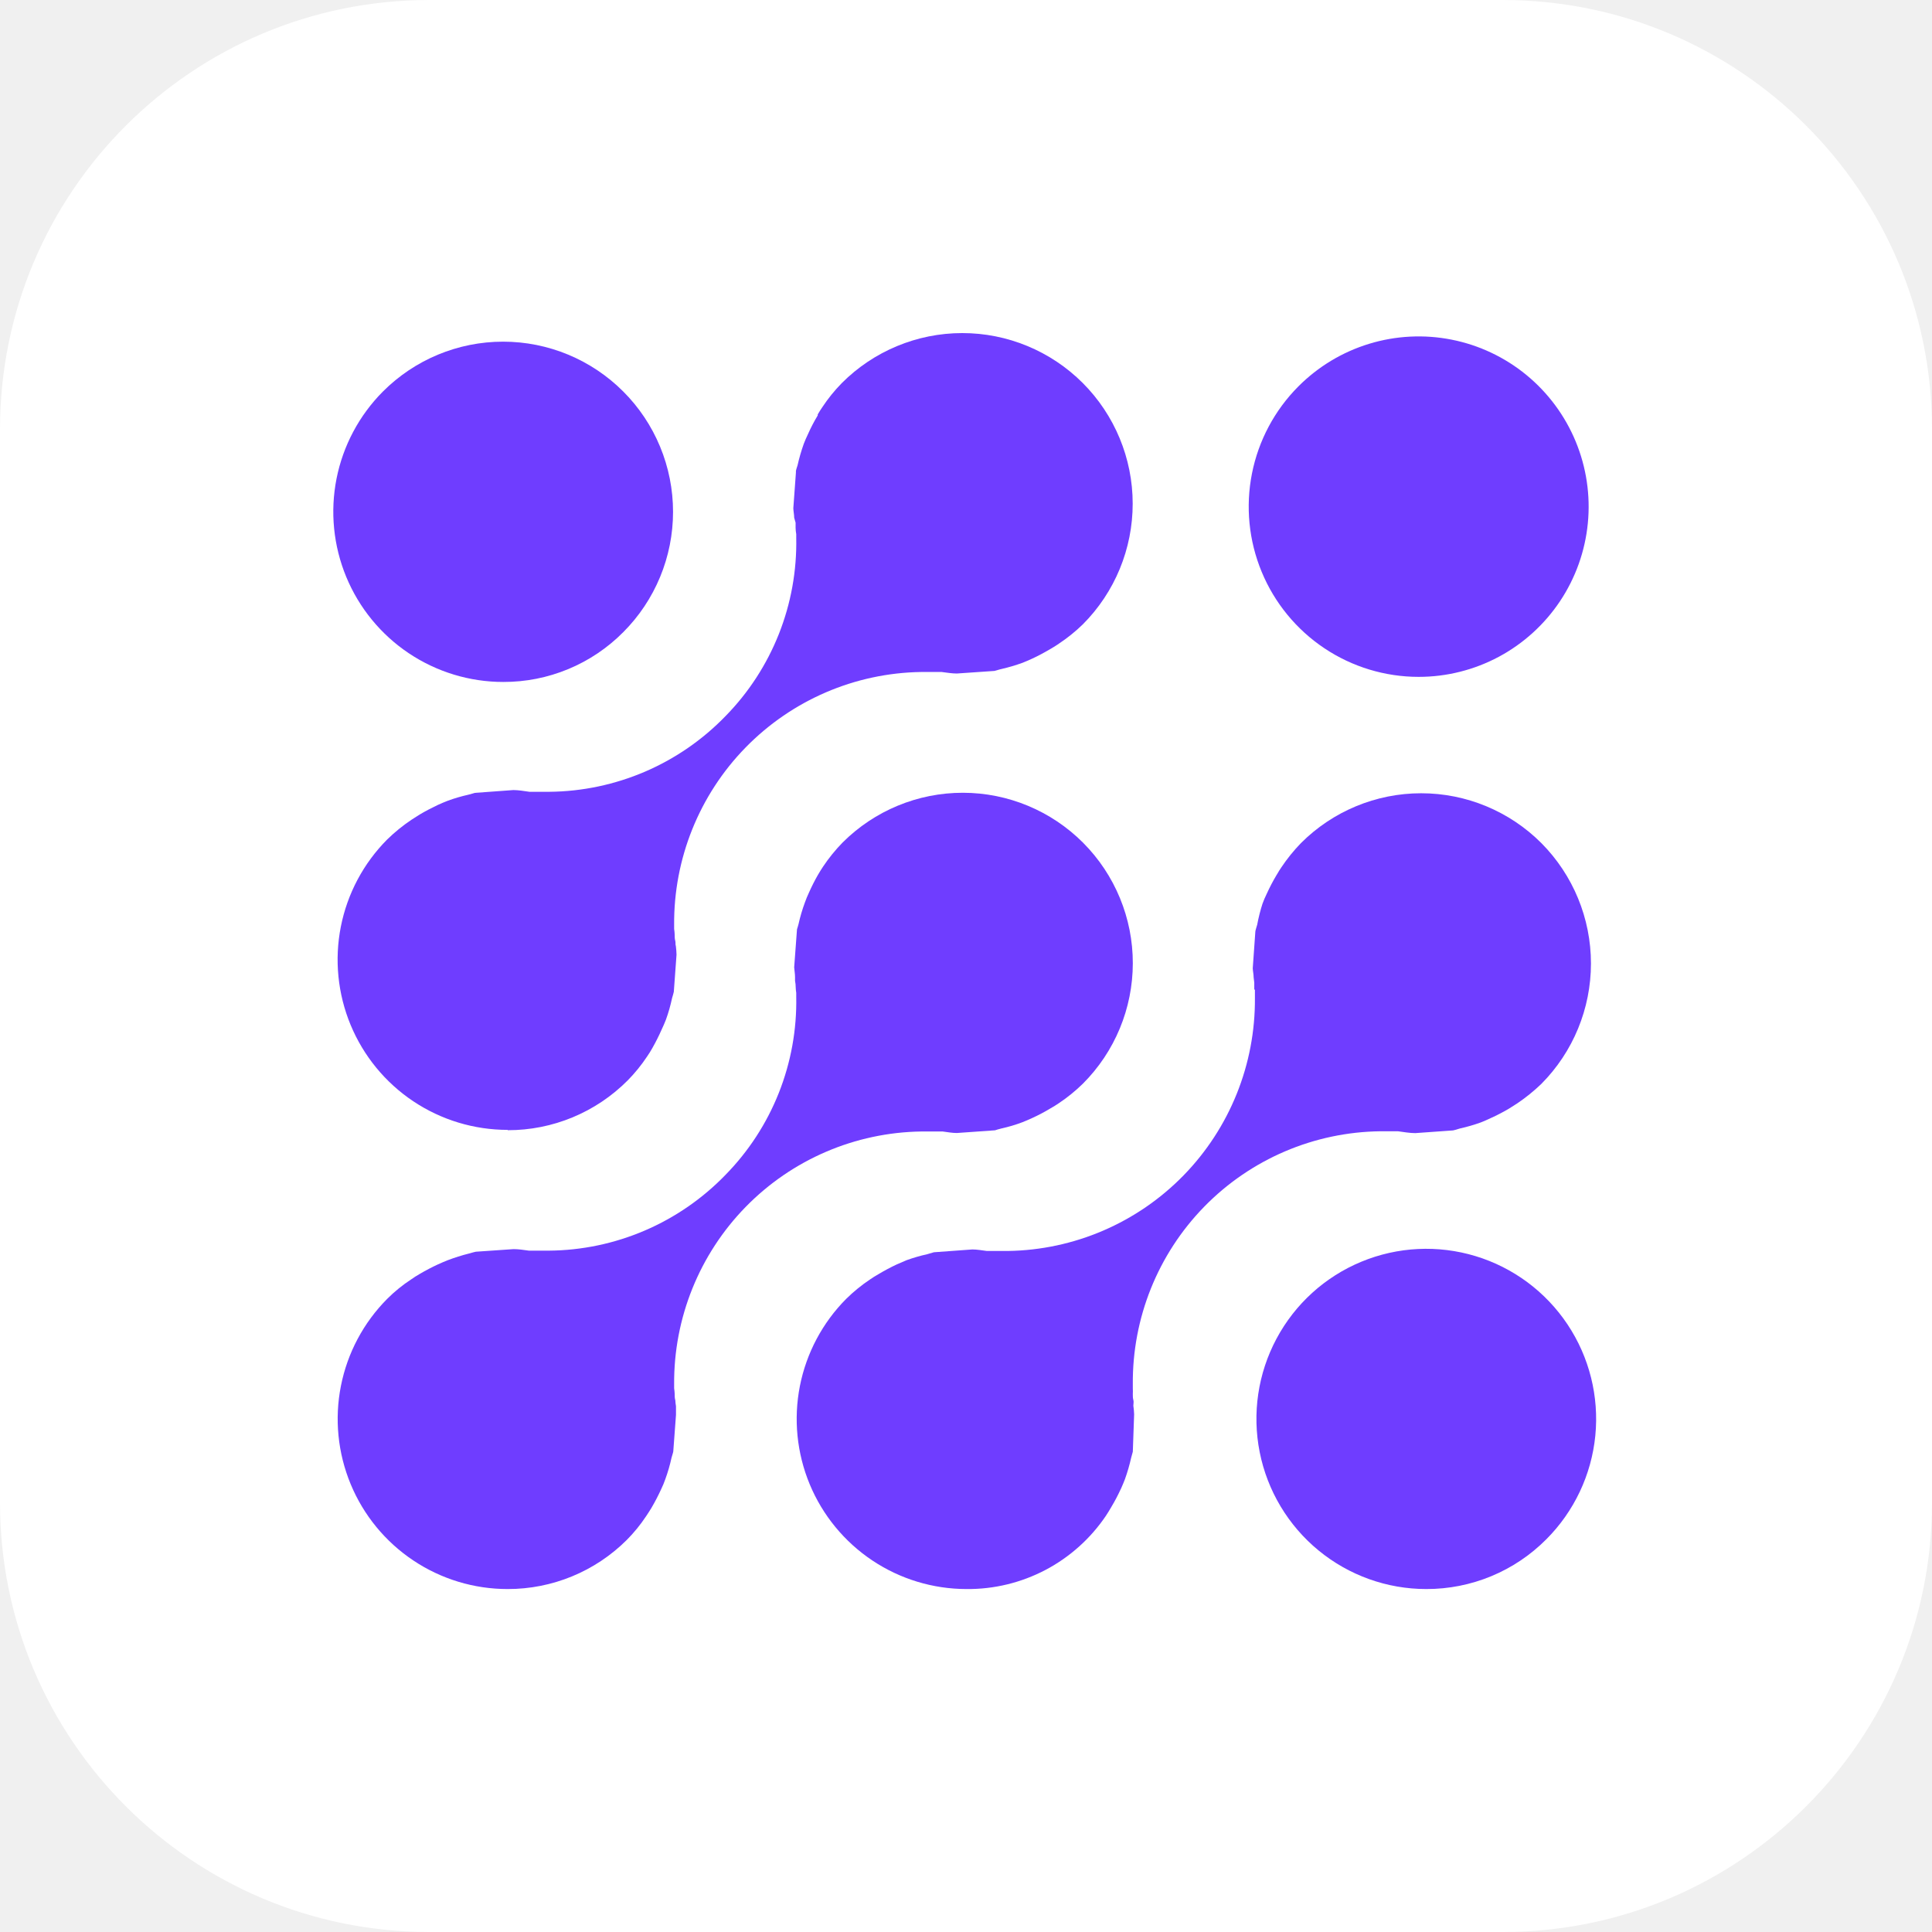
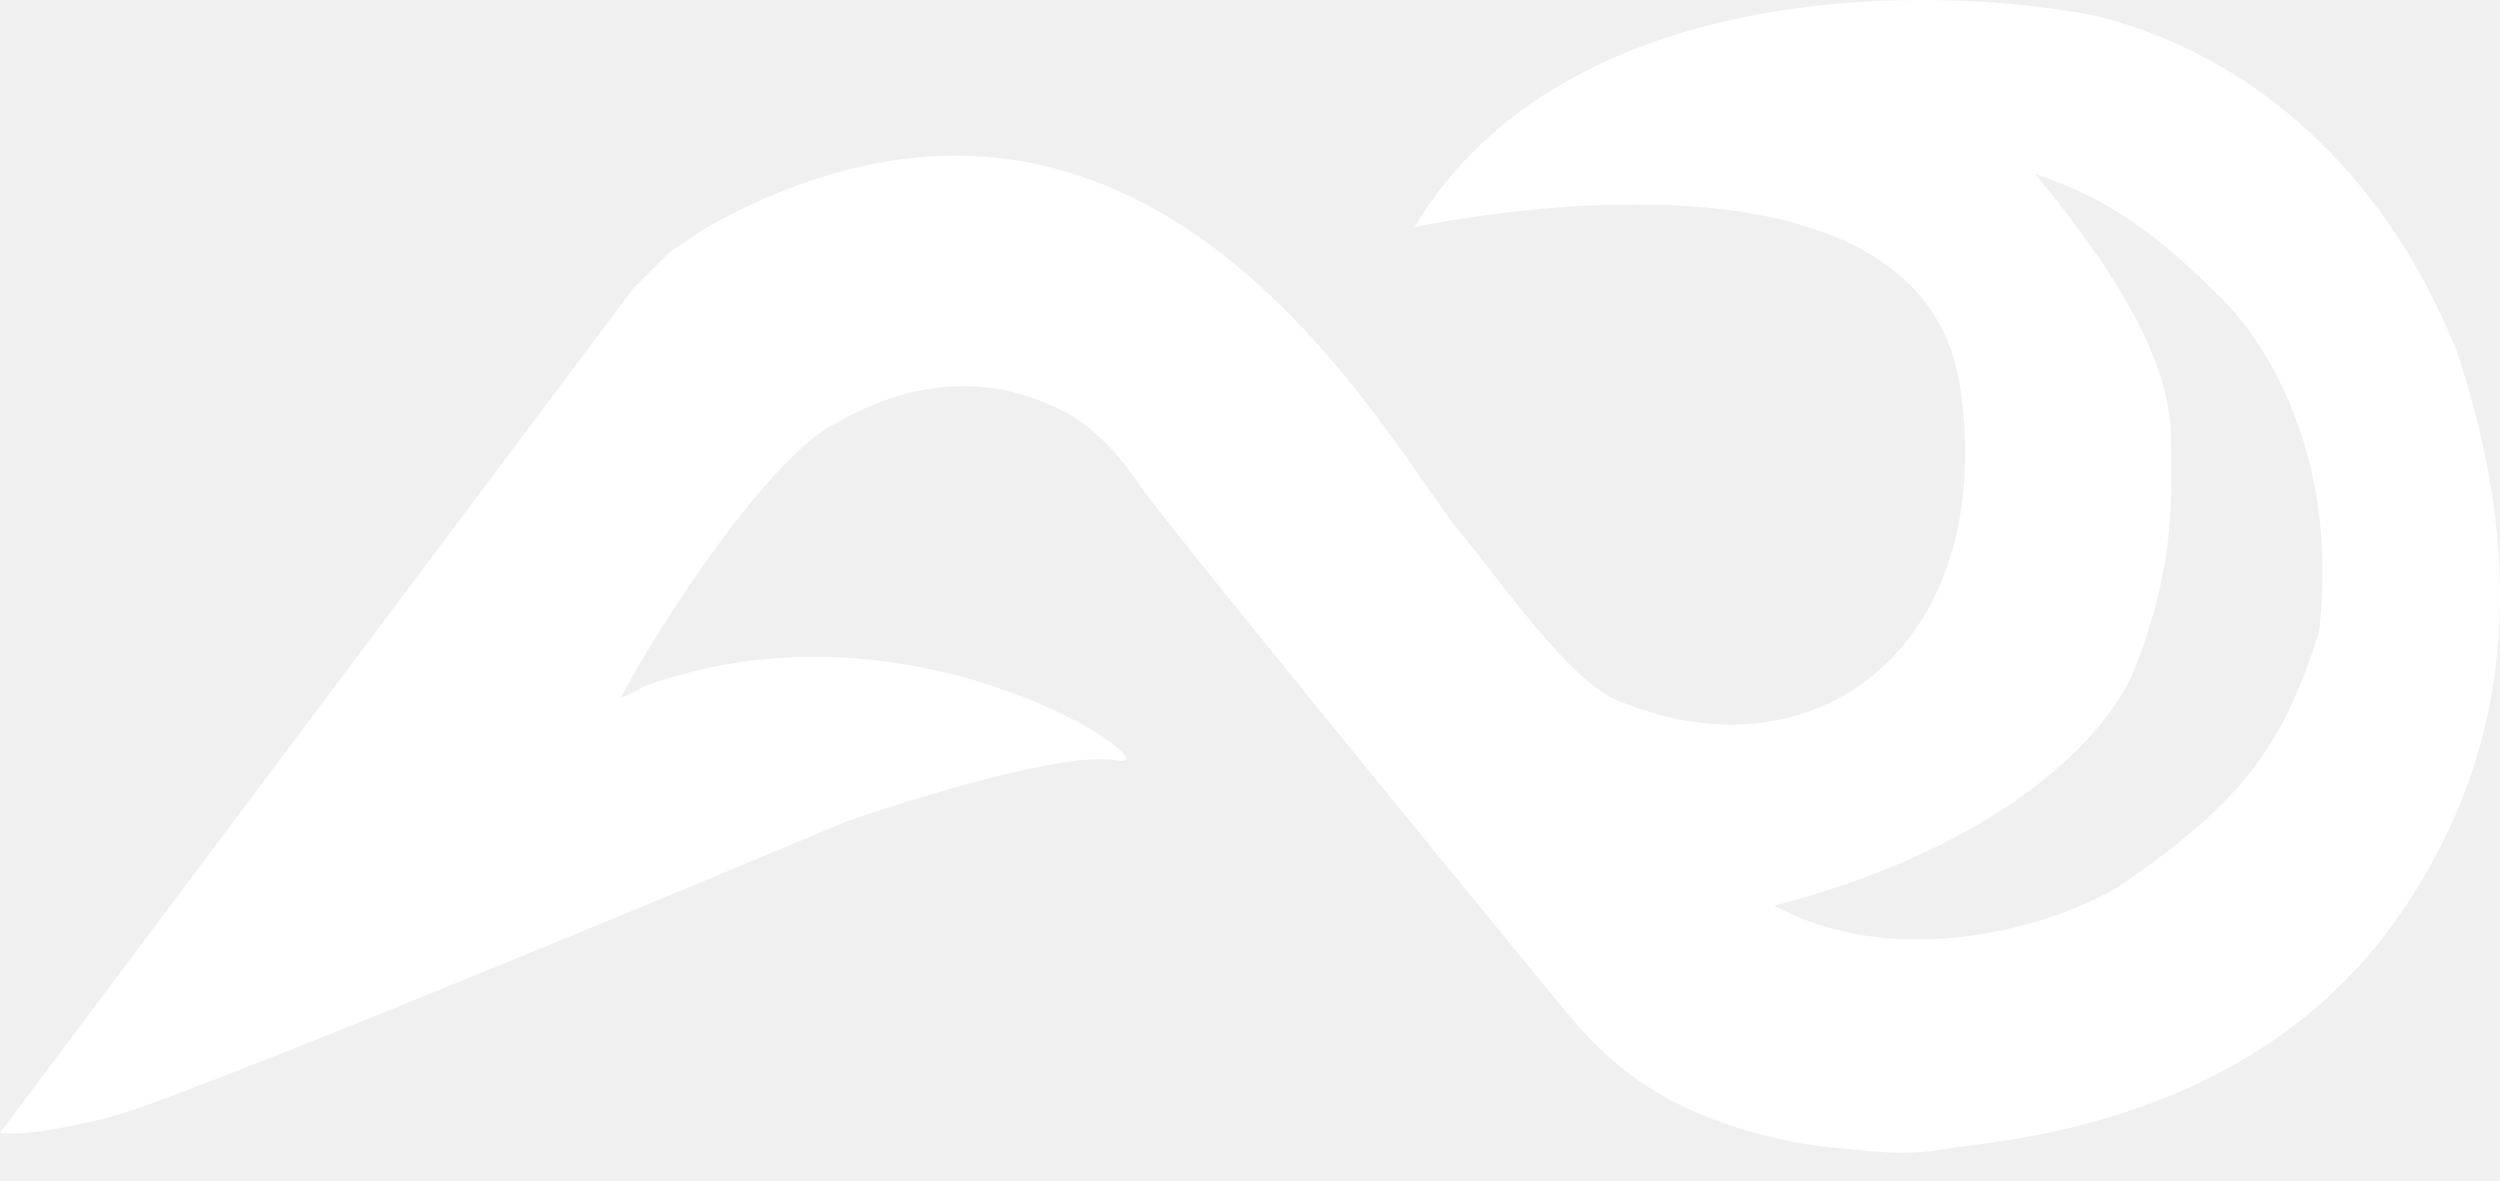
- <svg xmlns="http://www.w3.org/2000/svg" width="90" height="90" viewBox="0 0 90 90" fill="none">
-   <rect width="90" height="90" rx="20" fill="white" />
-   <g clip-path="url(#clip0_1066_3626)">
-     <path d="M66.442 74.024C64.611 74.024 62.837 73.388 61.422 72.225C60.007 71.062 59.038 69.443 58.681 67.645C58.324 65.846 58.6 63.98 59.464 62.362C60.327 60.745 61.723 59.478 63.414 58.777C65.106 58.075 66.988 57.983 68.74 58.516C70.492 59.048 72.005 60.173 73.022 61.698C74.038 63.223 74.496 65.053 74.316 66.878C74.136 68.703 73.329 70.409 72.034 71.705C71.302 72.442 70.43 73.027 69.47 73.425C68.51 73.823 67.481 74.026 66.442 74.024V74.024Z" fill="#6F3DFF" />
-     <path d="M23.441 31.768C21.876 31.768 20.347 31.302 19.045 30.432C17.744 29.561 16.73 28.324 16.13 26.876C15.531 25.428 15.373 23.835 15.677 22.297C15.981 20.76 16.734 19.347 17.839 18.238C19.324 16.751 21.337 15.916 23.436 15.916C25.535 15.916 27.549 16.751 29.033 18.238C29.769 18.973 30.352 19.847 30.75 20.809C31.148 21.771 31.353 22.802 31.353 23.843C31.353 24.884 31.148 25.916 30.75 26.877C30.352 27.839 29.769 28.713 29.033 29.449C28.301 30.187 27.43 30.772 26.47 31.17C25.51 31.568 24.48 31.772 23.441 31.768V31.768Z" fill="#6F3DFF" />
-     <path d="M66.085 31.531C64.52 31.531 62.99 31.066 61.689 30.195C60.388 29.324 59.373 28.087 58.774 26.639C58.174 25.191 58.017 23.598 58.321 22.06C58.625 20.523 59.377 19.11 60.483 18.001C61.403 17.077 62.536 16.395 63.782 16.015C65.028 15.635 66.349 15.569 67.626 15.823C68.904 16.076 70.1 16.642 71.107 17.469C72.114 18.296 72.902 19.359 73.401 20.564C73.9 21.769 74.095 23.079 73.967 24.377C73.84 25.675 73.395 26.922 72.671 28.007C71.947 29.091 70.968 29.981 69.819 30.596C68.67 31.21 67.387 31.532 66.085 31.531V31.531Z" fill="#6F3DFF" />
-     <path d="M23.647 74.024C22.083 74.025 20.553 73.561 19.252 72.691C17.951 71.822 16.936 70.586 16.336 69.139C15.736 67.692 15.577 66.099 15.881 64.562C16.184 63.025 16.936 61.612 18.04 60.503C18.381 60.163 18.755 59.859 19.158 59.596C19.294 59.5 19.414 59.424 19.545 59.349C19.837 59.177 20.129 59.026 20.401 58.9C20.552 58.834 20.703 58.764 20.864 58.703C21.183 58.582 21.509 58.479 21.84 58.396L22.042 58.34L22.163 58.31L23.924 58.189C24.146 58.189 24.387 58.224 24.639 58.26H24.74H24.961H25.032H25.112H25.183H25.57C27.106 58.248 28.625 57.929 30.037 57.323C31.449 56.717 32.726 55.836 33.795 54.731C34.868 53.637 35.713 52.34 36.279 50.915C36.845 49.49 37.121 47.966 37.092 46.433V46.347V46.252C37.078 46.166 37.07 46.081 37.067 45.995C37.067 45.894 37.057 45.793 37.036 45.692V45.516C37.036 45.359 37.006 45.213 36.996 45.062L37.127 43.292C37.138 43.248 37.152 43.204 37.167 43.161L37.198 43.05C37.274 42.708 37.373 42.371 37.495 42.042C37.55 41.884 37.614 41.73 37.686 41.578C37.811 41.296 37.95 41.02 38.104 40.752C38.179 40.626 38.255 40.499 38.34 40.373C38.608 39.971 38.913 39.595 39.251 39.249C40.738 37.763 42.754 36.928 44.856 36.93C46.957 36.932 48.971 37.77 50.456 39.259C51.94 40.749 52.773 42.768 52.771 44.872C52.769 46.977 51.933 48.994 50.446 50.481C50.102 50.818 49.728 51.122 49.328 51.389C49.197 51.479 49.072 51.555 48.946 51.626C48.67 51.793 48.384 51.945 48.09 52.079C47.934 52.15 47.778 52.22 47.632 52.276C47.319 52.395 46.998 52.491 46.671 52.563L46.479 52.614L46.353 52.654L44.572 52.78C44.365 52.78 44.144 52.74 43.912 52.709H43.756H43.535H43.474H43.384H42.926C39.84 52.751 36.896 54.013 34.737 56.222C32.578 58.431 31.38 61.405 31.404 64.496V64.587V64.672C31.417 64.757 31.426 64.843 31.429 64.929C31.429 65.035 31.429 65.131 31.459 65.232C31.464 65.325 31.474 65.417 31.49 65.509C31.49 65.63 31.49 65.751 31.49 65.872V65.912L31.364 67.611C31.364 67.647 31.298 67.843 31.283 67.904C31.209 68.246 31.111 68.583 30.991 68.912C30.938 69.065 30.876 69.215 30.805 69.361C30.667 69.662 30.515 69.957 30.347 70.243C30.271 70.364 30.186 70.505 30.095 70.636C29.832 71.032 29.53 71.402 29.194 71.74C27.721 73.207 25.726 74.028 23.647 74.024Z" fill="#6F3DFF" />
-     <path d="M45.025 74.024C43.461 74.023 41.933 73.559 40.633 72.69C39.333 71.821 38.318 70.586 37.718 69.14C37.119 67.694 36.96 66.102 37.262 64.566C37.565 63.03 38.315 61.618 39.417 60.508C39.763 60.167 40.141 59.86 40.545 59.591C40.661 59.51 40.786 59.434 40.917 59.359C41.196 59.191 41.484 59.038 41.778 58.9L42.236 58.703C42.549 58.591 42.868 58.498 43.193 58.426L43.505 58.335L45.297 58.204C45.508 58.204 45.734 58.245 45.971 58.275H46.107H46.343H46.429H46.484H46.56H46.953C50.036 58.23 52.976 56.965 55.132 54.757C57.287 52.549 58.483 49.577 58.459 46.489V46.12L58.429 46.08C58.426 46.067 58.426 46.053 58.429 46.04V45.778L58.399 45.526C58.399 45.385 58.364 45.248 58.358 45.107L58.479 43.393C58.479 43.348 58.55 43.136 58.565 43.076C58.627 42.745 58.709 42.418 58.812 42.098C58.869 41.941 58.934 41.788 59.008 41.639C59.143 41.342 59.294 41.052 59.461 40.772L59.496 40.716C59.556 40.61 59.617 40.51 59.687 40.409C59.958 40.004 60.264 39.624 60.603 39.275C62.089 37.788 64.103 36.953 66.203 36.953C68.303 36.953 70.317 37.788 71.803 39.275C73.282 40.765 74.113 42.781 74.113 44.883C74.113 46.984 73.282 49.001 71.803 50.491C71.455 50.825 71.08 51.129 70.68 51.399L70.419 51.565L70.283 51.651C70.012 51.81 69.733 51.955 69.447 52.084C69.286 52.16 69.14 52.225 68.984 52.286C68.667 52.401 68.342 52.495 68.013 52.568L67.811 52.629L67.691 52.659L65.929 52.785C65.672 52.785 65.395 52.735 65.123 52.699H64.892H64.852H64.701H64.308C61.217 52.734 58.266 53.995 56.103 56.207C53.94 58.419 52.742 61.4 52.771 64.496V64.587V64.672C52.776 64.763 52.776 64.854 52.771 64.944C52.771 65.035 52.771 65.131 52.796 65.217C52.822 65.302 52.796 65.388 52.796 65.484C52.816 65.618 52.828 65.752 52.832 65.887L52.771 67.626L52.696 67.899C52.62 68.24 52.522 68.577 52.404 68.907C52.353 69.048 52.288 69.189 52.228 69.33L52.203 69.381C52.071 69.668 51.923 69.947 51.76 70.218C51.679 70.354 51.603 70.485 51.518 70.611C50.801 71.672 49.833 72.539 48.7 73.135C47.567 73.73 46.304 74.036 45.025 74.024V74.024Z" fill="#6F3DFF" />
-     <path d="M23.652 52.634C22.087 52.635 20.556 52.172 19.253 51.302C17.95 50.432 16.934 49.194 16.333 47.746C15.733 46.298 15.574 44.704 15.878 43.165C16.182 41.627 16.934 40.213 18.04 39.103C18.386 38.766 18.762 38.46 19.163 38.191L19.55 37.944C19.822 37.782 20.104 37.636 20.401 37.495C20.552 37.429 20.703 37.359 20.869 37.298C21.178 37.185 21.494 37.093 21.815 37.021L22.017 36.966C22.051 36.953 22.086 36.943 22.122 36.935L23.914 36.804C24.146 36.804 24.418 36.85 24.664 36.885H24.72H24.956H25.032H25.107H25.59C27.124 36.871 28.639 36.551 30.049 35.946C31.458 35.34 32.733 34.46 33.8 33.356C34.873 32.261 35.716 30.963 36.282 29.537C36.847 28.111 37.122 26.587 37.092 25.053V24.968V24.882C37.074 24.785 37.064 24.688 37.062 24.589V24.347L36.996 24.116C36.996 23.974 36.961 23.823 36.956 23.677L37.077 22.013V21.973V21.943C37.077 21.902 37.152 21.681 37.152 21.681C37.229 21.339 37.326 21.002 37.444 20.672C37.5 20.521 37.57 20.37 37.641 20.219C37.773 19.92 37.924 19.631 38.093 19.352V19.306C38.164 19.19 38.23 19.074 38.31 18.963C38.574 18.564 38.876 18.191 39.211 17.849C40.698 16.357 42.716 15.518 44.821 15.516C46.926 15.514 48.946 16.35 50.436 17.839C51.925 19.329 52.764 21.35 52.765 23.458C52.767 25.566 51.933 27.589 50.446 29.081C50.102 29.416 49.728 29.718 49.328 29.983C49.208 30.069 49.102 30.13 48.996 30.195L48.936 30.23C48.644 30.402 48.362 30.553 48.09 30.679C47.929 30.75 47.783 30.82 47.632 30.876C47.314 30.991 46.99 31.087 46.66 31.163C46.591 31.178 46.522 31.197 46.454 31.219L46.328 31.254L44.572 31.375C44.35 31.375 44.114 31.335 43.867 31.304H43.756H43.53H43.384H43.303H42.911C39.827 31.349 36.886 32.615 34.73 34.824C32.574 37.033 31.378 40.007 31.404 43.096V43.181V43.272C31.418 43.361 31.426 43.45 31.429 43.539C31.429 43.635 31.429 43.726 31.454 43.817C31.48 43.907 31.454 43.988 31.485 44.079C31.502 44.209 31.512 44.34 31.515 44.472L31.389 46.201C31.38 46.247 31.368 46.292 31.354 46.337L31.308 46.493C31.236 46.836 31.14 47.173 31.021 47.502C30.966 47.653 30.891 47.809 30.82 47.966C30.692 48.257 30.549 48.541 30.392 48.818C30.312 48.959 30.236 49.085 30.151 49.206C29.884 49.609 29.579 49.986 29.24 50.33C28.507 51.066 27.636 51.651 26.677 52.049C25.718 52.447 24.691 52.651 23.652 52.649V52.634Z" fill="#6F3DFF" />
-   </g>
-   <defs>
-     <clipPath id="clip0_1066_3626">
-       <rect width="58.826" height="58.488" fill="white" transform="translate(15.5234 15.5455)" />
-     </clipPath>
-   </defs>
+ <svg xmlns="http://www.w3.org/2000/svg" width="72" height="34" viewBox="0 0 72 34" fill="none">
+   <path fill-rule="evenodd" clip-rule="evenodd" d="M18.224 8.325L0 32.623C0.834 32.743 2.501 32.339 3.216 32.16C4.871 31.746 17.509 26.549 24.299 23.69C26.324 22.975 30.731 21.617 32.16 21.903C33.947 22.261 26.443 16.901 18.581 19.759L17.867 20.117C19.058 17.854 22.053 13.339 23.942 12.255C25.371 11.435 27.872 10.363 30.731 11.898C31.549 12.338 32.303 13.184 32.875 14.042C33.447 14.9 41.213 24.405 45.024 29.05C46.215 30.48 47.883 32.266 52.171 32.981C54.798 33.273 55.041 33.237 56.016 33.092C56.234 33.06 56.489 33.022 56.816 32.981C59.675 32.623 65.392 31.552 68.966 26.549C72.779 21.211 72.539 15.471 70.753 10.111C68.609 4.751 64.678 1.535 60.39 0.463C55.625 -0.49 45.024 -0.609 40.736 6.538C45.62 5.585 55.54 4.751 56.459 11.183C57.531 18.687 52.171 22.618 46.454 20.117C45.358 19.569 43.914 17.704 42.922 16.424C42.621 16.035 42.361 15.699 42.166 15.471C41.886 15.145 41.528 14.631 41.087 13.999C38.149 9.783 31.556 0.323 20.368 6.538L19.296 7.253L18.224 8.325ZM58.603 5.003C60.747 5.717 62.176 6.789 63.963 8.576C63.963 8.576 67.537 11.792 66.783 18.224C65.75 21.44 64.657 23.029 61.105 25.477C59.437 26.549 54.815 28.087 51.099 26.085C57.889 24.299 60.747 21.083 61.462 19.296C62.559 16.554 62.545 14.634 62.536 13.232C62.535 13.105 62.534 12.983 62.534 12.864C62.534 11.435 62.176 9.291 58.603 5.003Z" fill="white" />
</svg>
